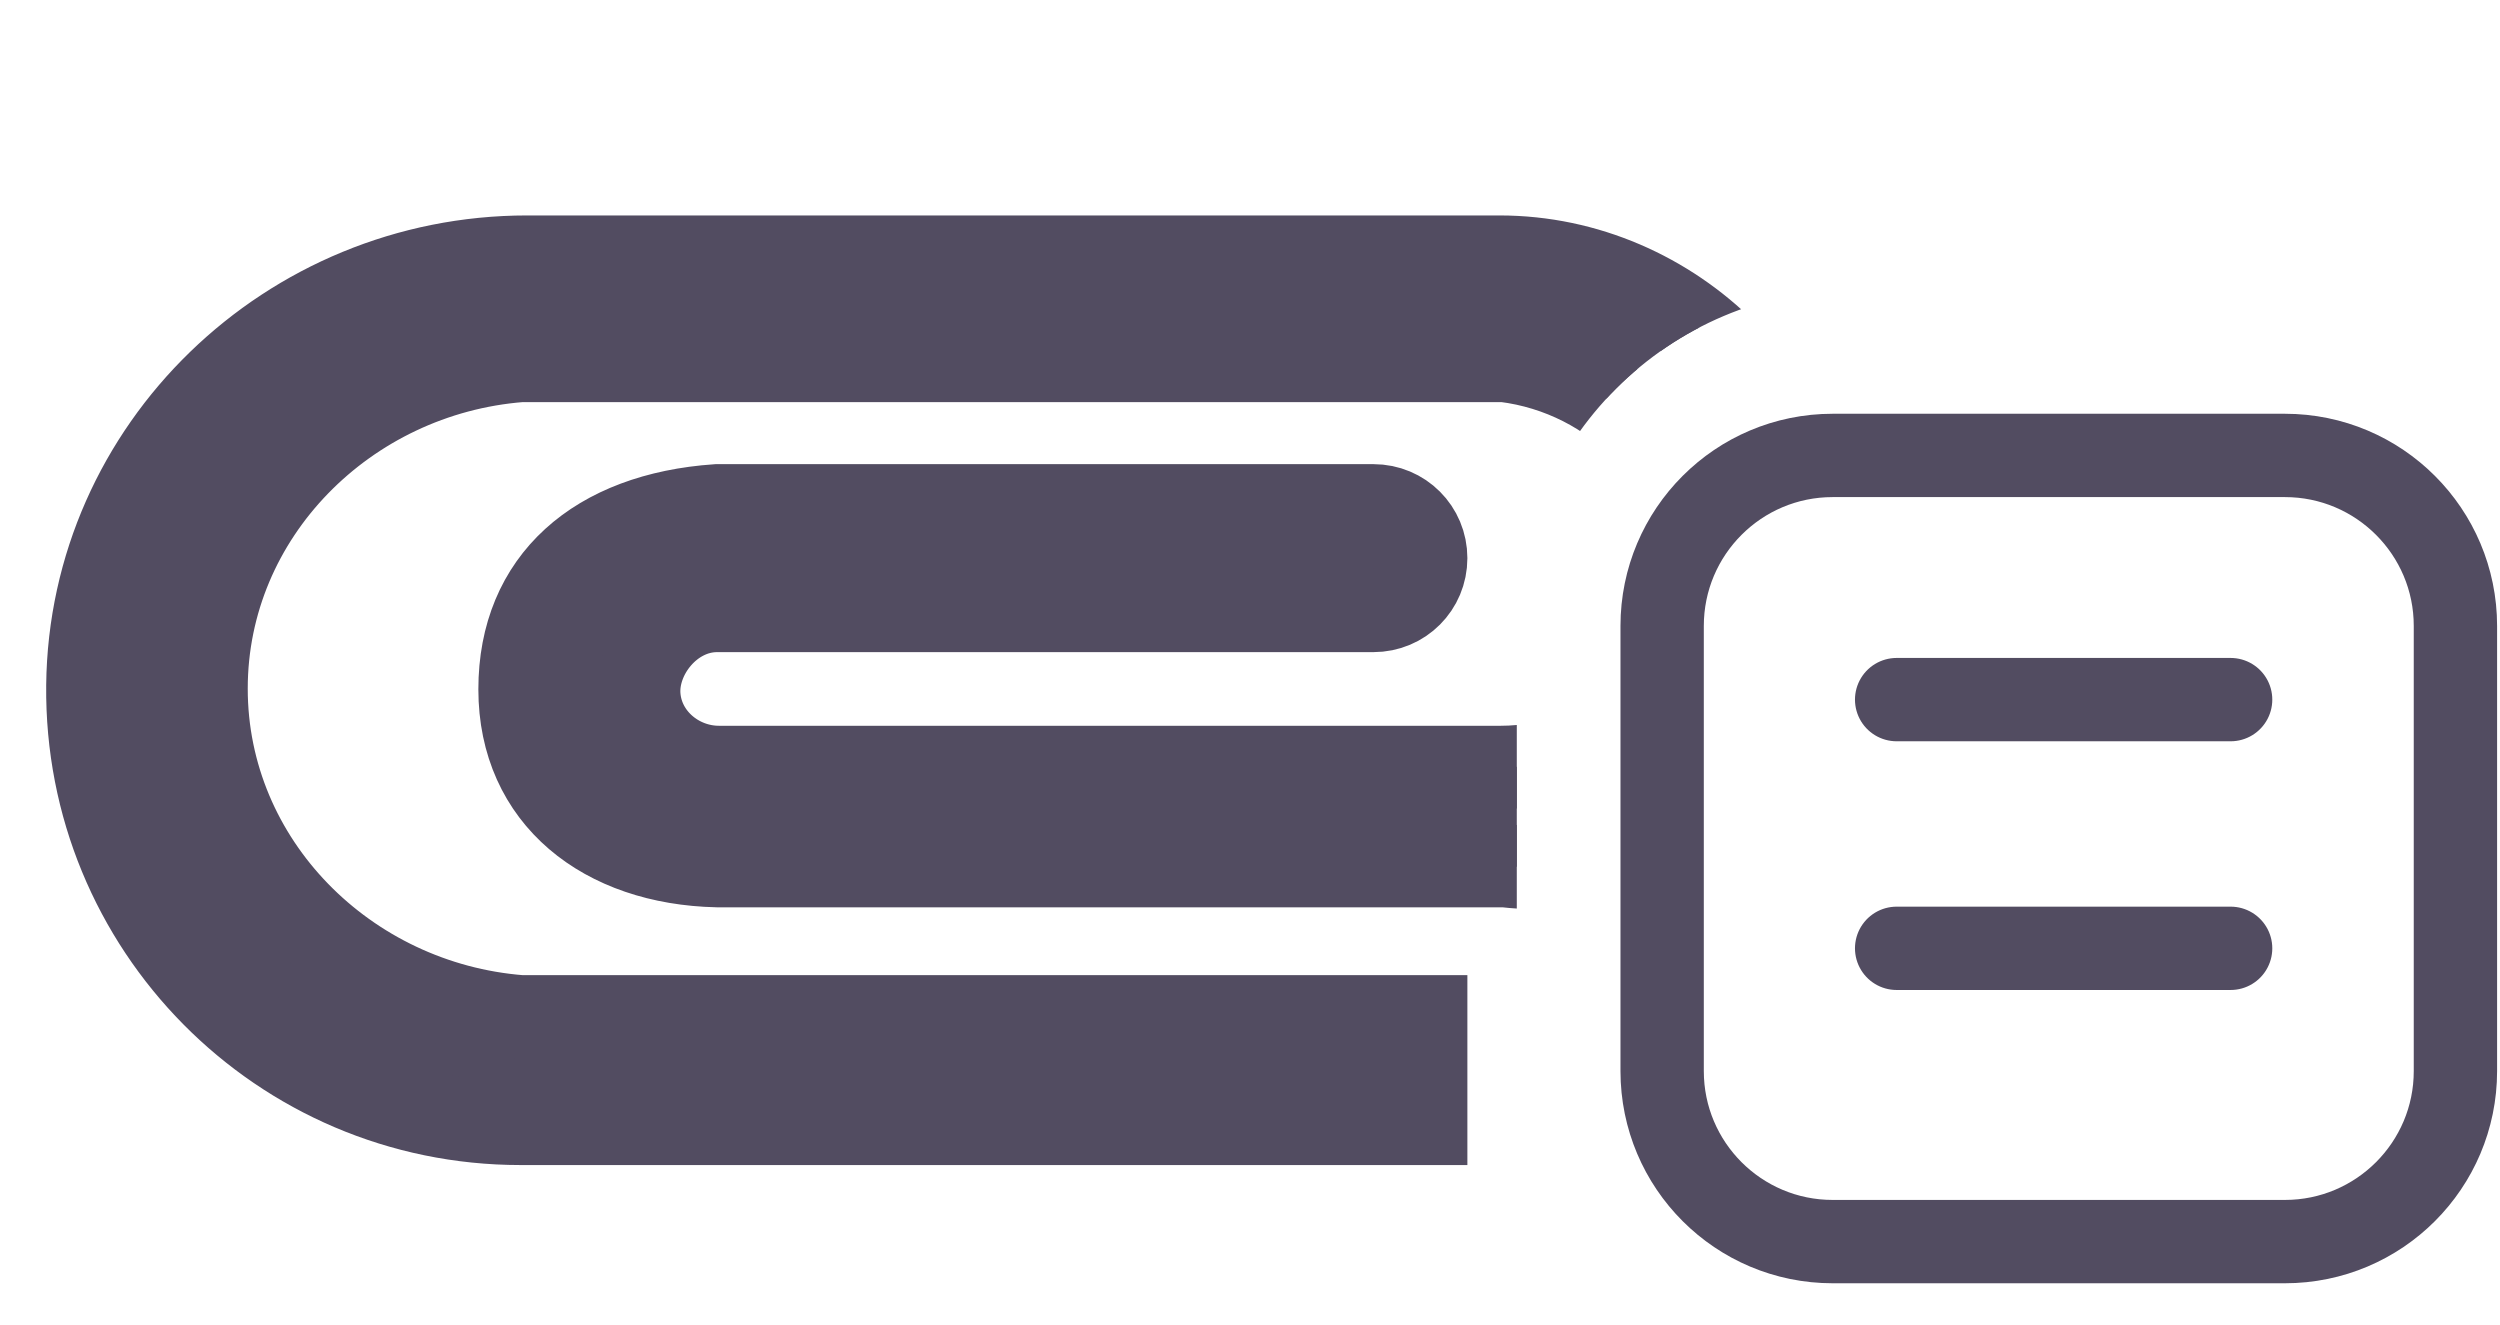
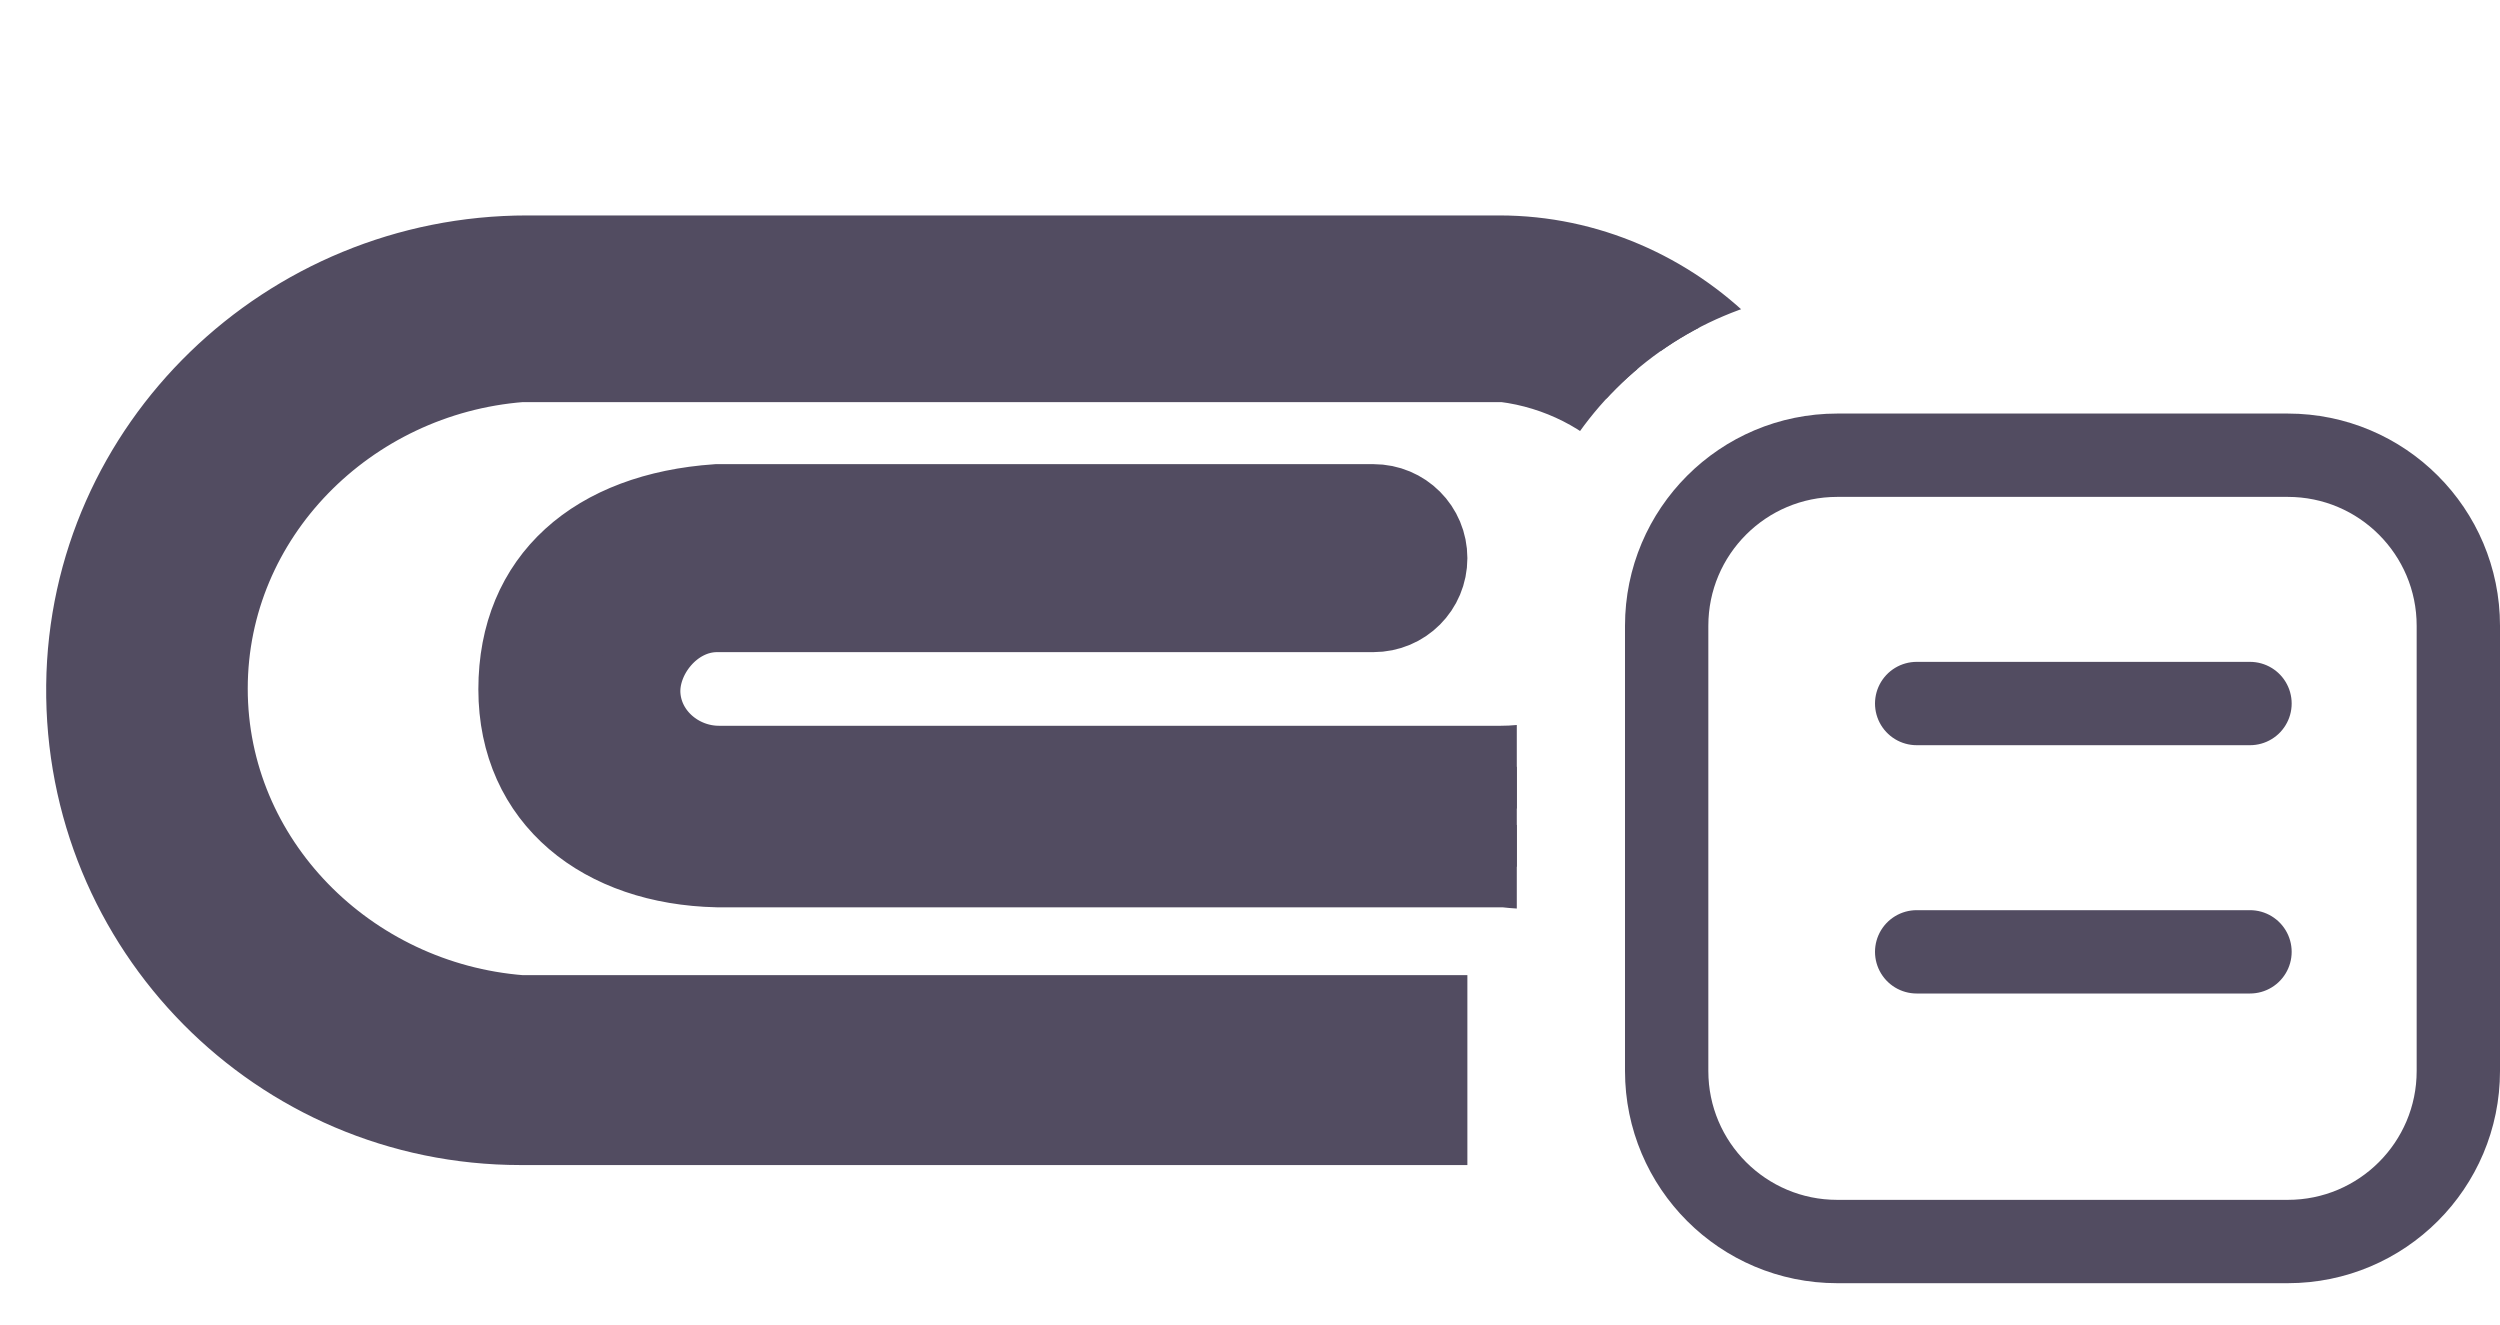
<svg xmlns="http://www.w3.org/2000/svg" id="Layer_1" version="1.1" viewBox="0 0 387 205">
  <defs>
    <style>
      .st0, .st1, .st2 {
        fill: none;
      }

      .st3 {
        fill: #524c61;
      }

      .st3, .st1 {
        stroke-linecap: round;
      }

      .st3, .st1, .st2 {
        stroke: #524c61;
        stroke-width: 12.9px;
      }

      .st4 {
        clip-path: url(#clippath);
      }
    </style>
    <clipPath id="clippath">
      <path class="st0" d="M433.1-11.8H-2.1C-8.7-11.8-14.1-6.4-14.1.2v225.1c0,6.6,5.4,12,12,12h435.2c6.6,0,12-5.4,12-12V.2c0-6.6-5.4-12-12-12ZM409.3,165.4c0,28.9-23.5,52.4-52.4,52.4h-69.7c-28.9,0-52.4-23.5-52.4-52.4v-68.2c0-28.9,23.5-52.4,52.4-52.4h69.7c28.9,0,52.4,23.5,52.4,52.4v68.2Z" />
    </clipPath>
  </defs>
-   <rect class="st2" x="257.3" y="70.5" width="122.8" height="121.7" rx="26.4" ry="26.4" />
-   <line class="st1" x1="293.6" y1="108.3" x2="345.3" y2="108.3" />
-   <line class="st1" x1="293.6" y1="146.8" x2="345.3" y2="146.8" />
+   <rect class="st2" x="258" y="70.469" width="122.55" height="121.719" rx="26.4" ry="26.4" />
+   <line class="st1" x1="296.7" y1="108.906" x2="348.3" y2="108.906" />
+   <line class="st1" x1="296.7" y1="147.344" x2="348.3" y2="147.344" />
  <g class="st4">
    <path class="st3" d="M220.7,157.4H80.6c-26.9-2.1-48.7-23.9-48.7-50.8s21.8-48.7,48.7-50.8h152.3c17,2.1,30.8,16,30.5,33.1s-14.4,29.9-31.1,29.9h-121c-6.3,0-11.9-4.7-12.4-11s5-13.3,12.1-13.3h101.6c4.5,0,8.1-3.6,8.1-8.1h0c0-4.5-3.6-8.1-8.1-8.1h-101.6c-18.7,1.3-30.5,11.5-30.5,28.4s13,26.9,30.5,27.3h121.9c26.7,3.1,48.4-18.3,48.7-44.9s-22.4-49.3-49.5-49.3H81.6c-36.9,0-67.6,29.4-68,66.3-.4,37.4,29.7,67.8,67,67.8h140.1v-16.4Z" />
  </g>
</svg>
